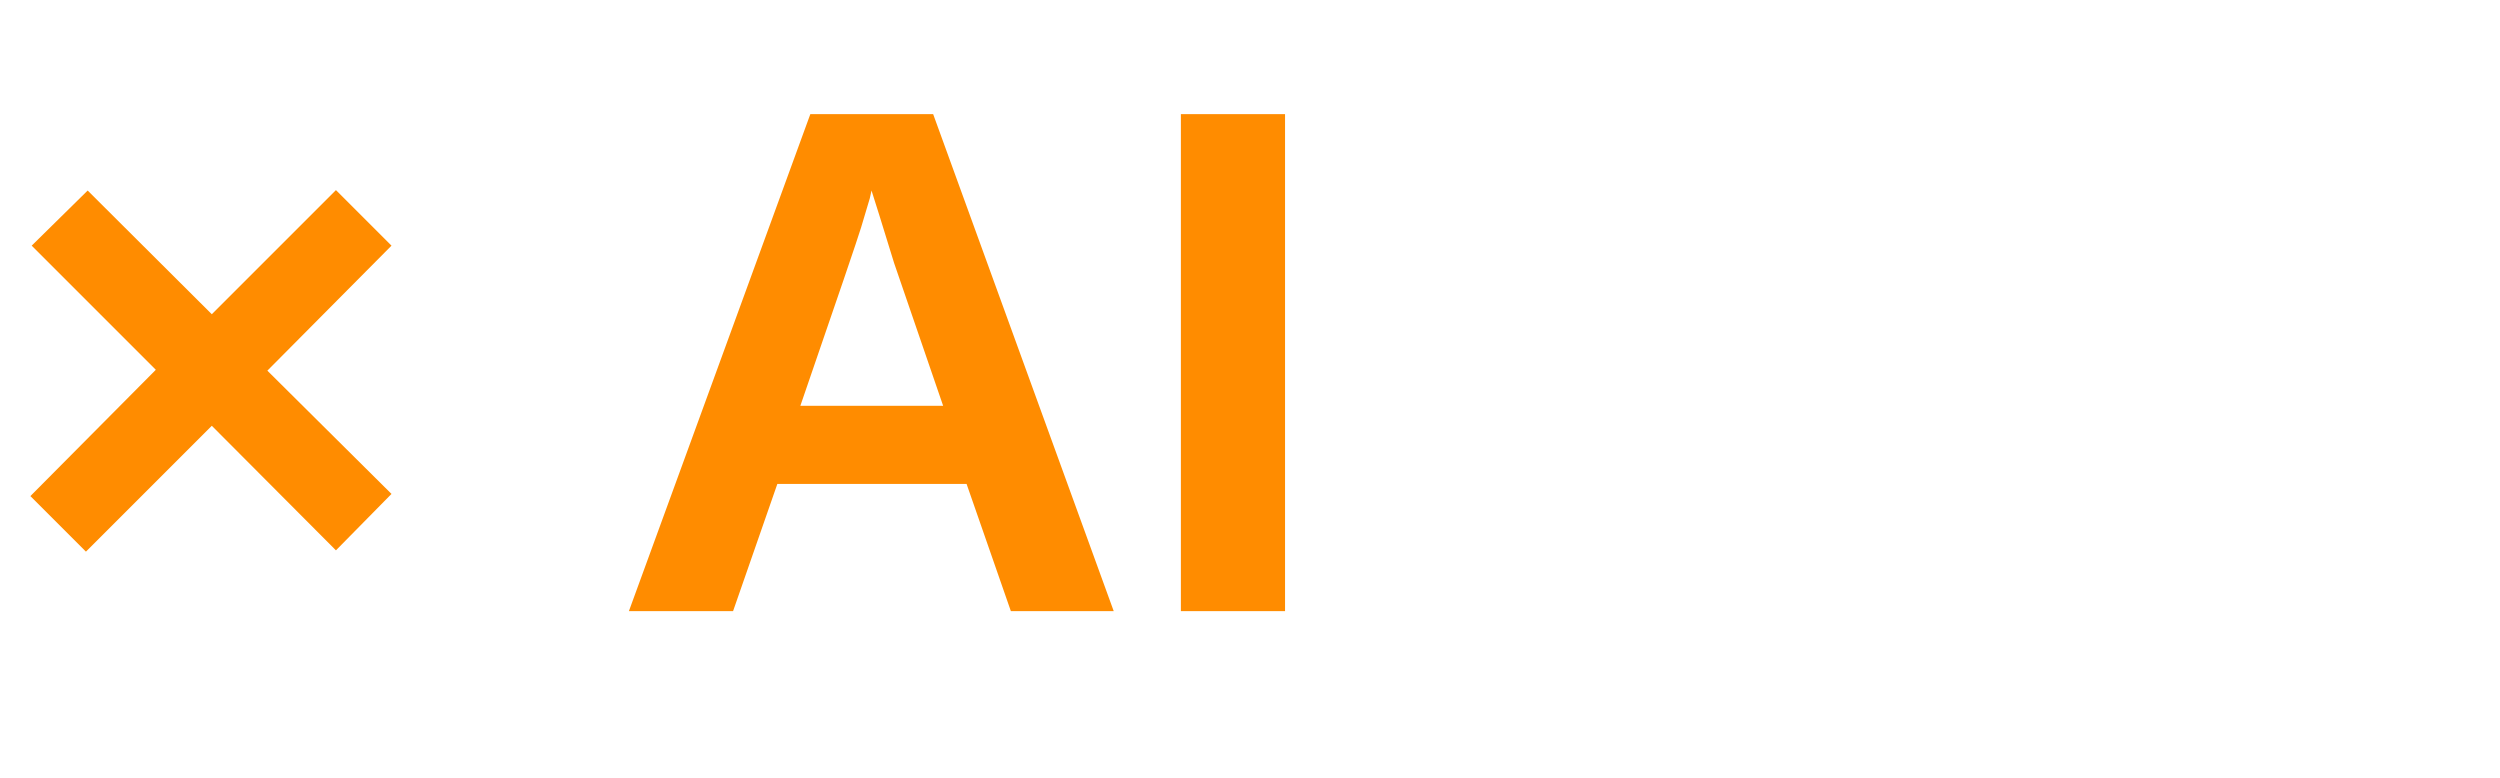
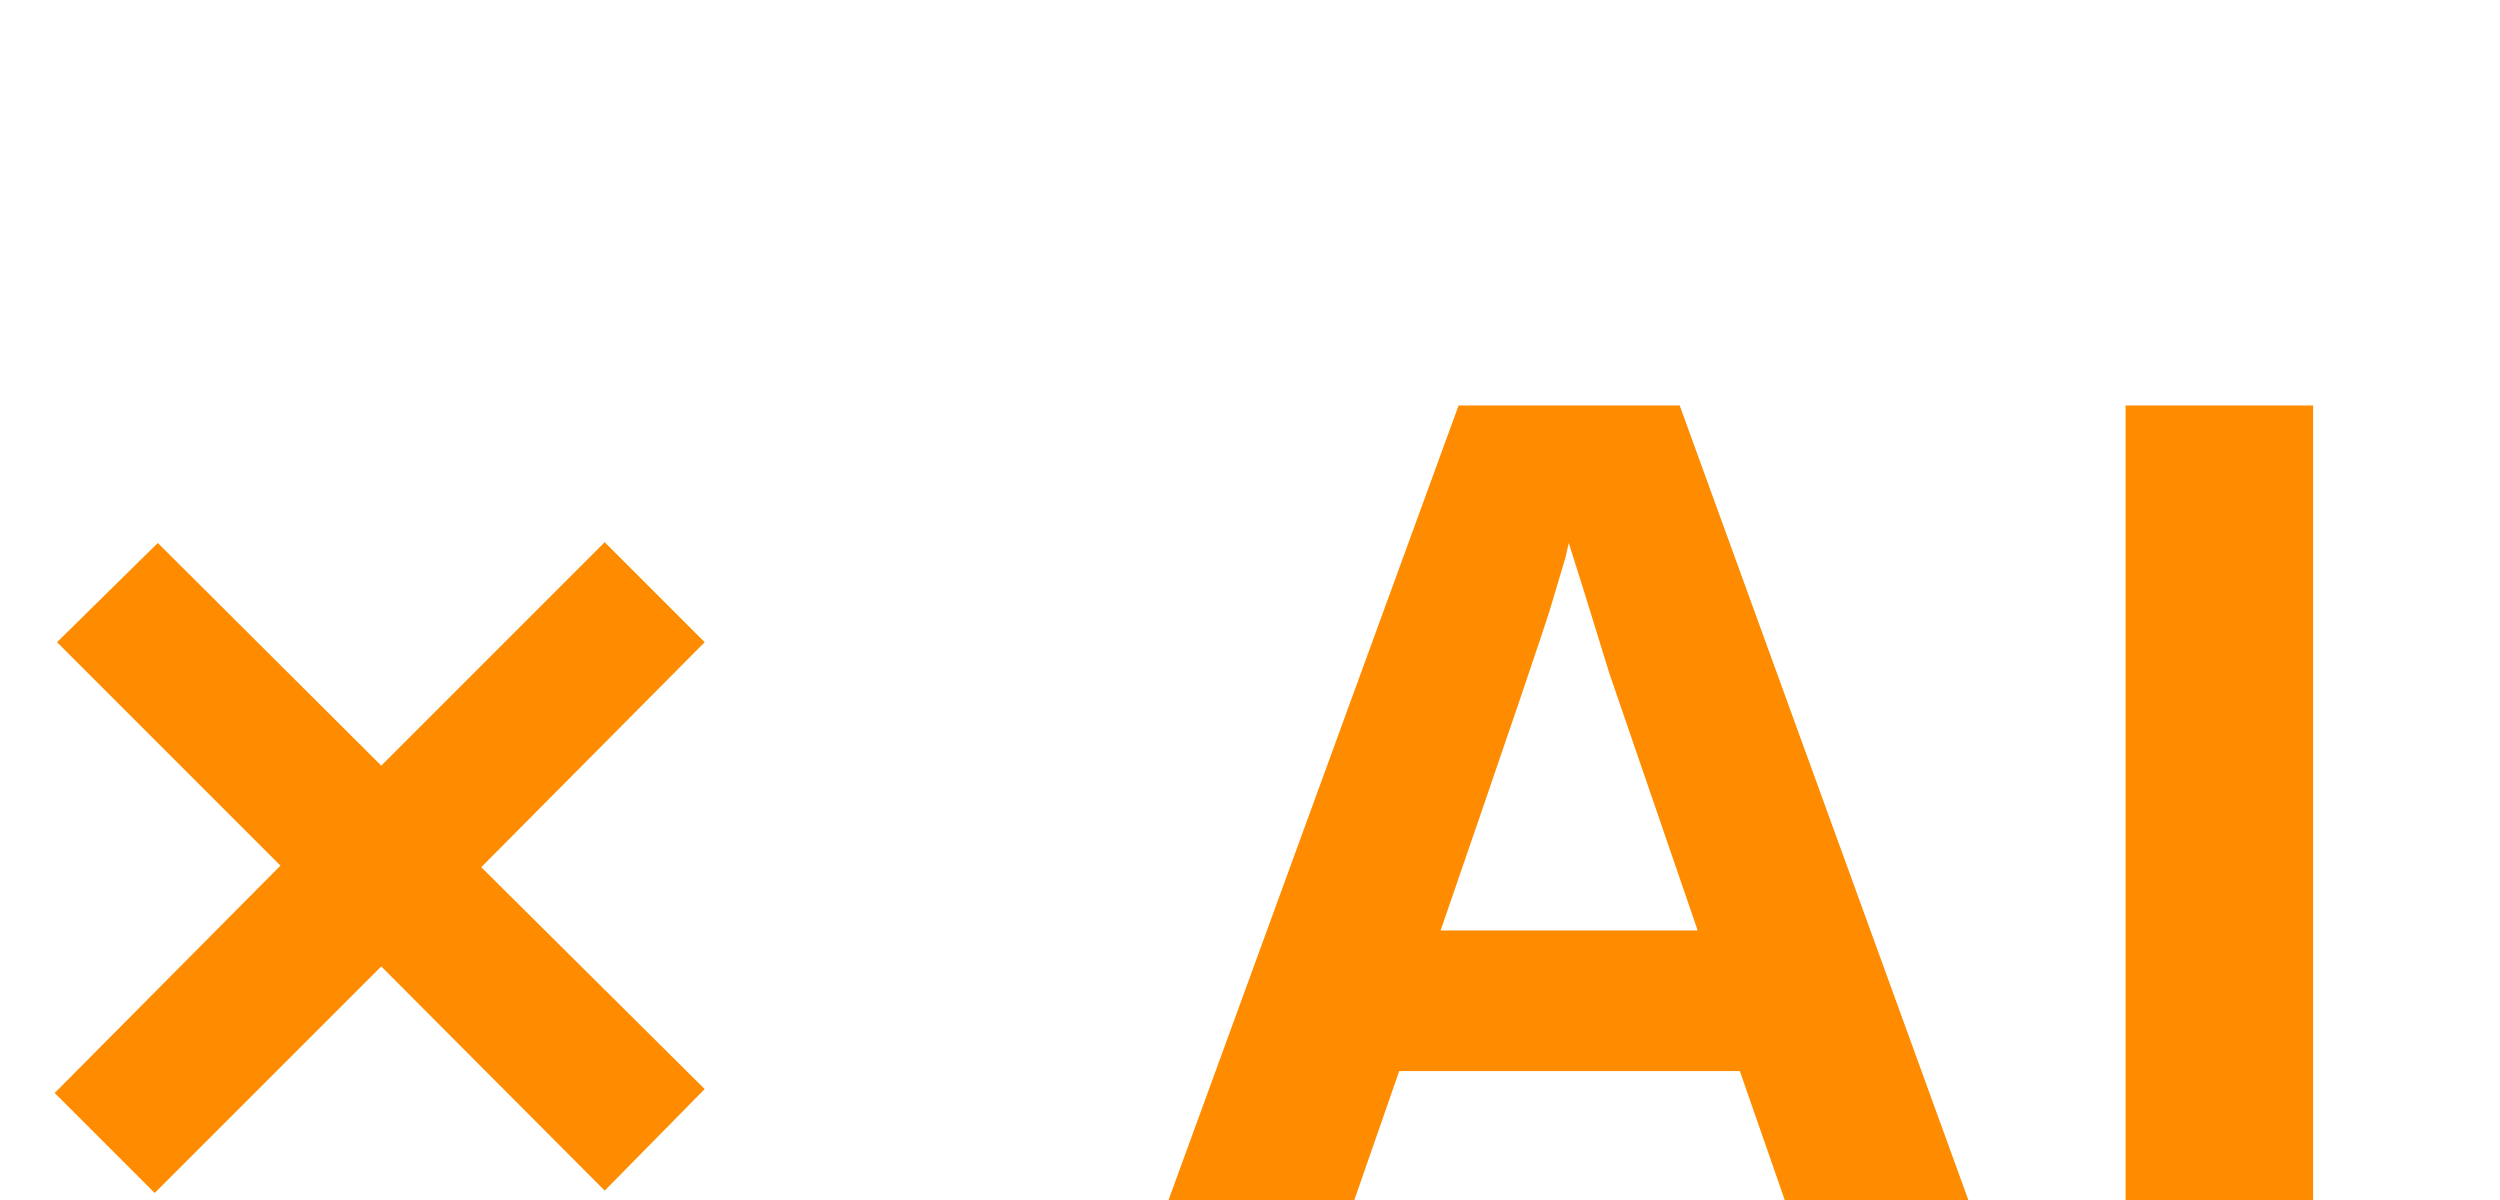
- <svg xmlns="http://www.w3.org/2000/svg" width="90" height="28" viewBox="0 0 90 28">
-   <text x="0" y="22" fill="#ff8c00" font-family="Arial, Helvetica, sans-serif" font-size="26" font-weight="600">×</text>
-   <text x="22" y="22" fill="#ff8c00" font-family="Arial, Helvetica, sans-serif" font-size="26" font-weight="600">AI</text>
+ <svg xmlns="http://www.w3.org/2000/svg" width="50" height="24" viewBox="0 0 50 24">
+   <text x="0" y="26" fill="#ff8c00" font-family="Arial, Helvetica, sans-serif" font-size="26" font-weight="600">×</text>
+   <text x="22" y="26" fill="#ff8c00" font-family="Arial, Helvetica, sans-serif" font-size="26" font-weight="600">AI</text>
</svg>
